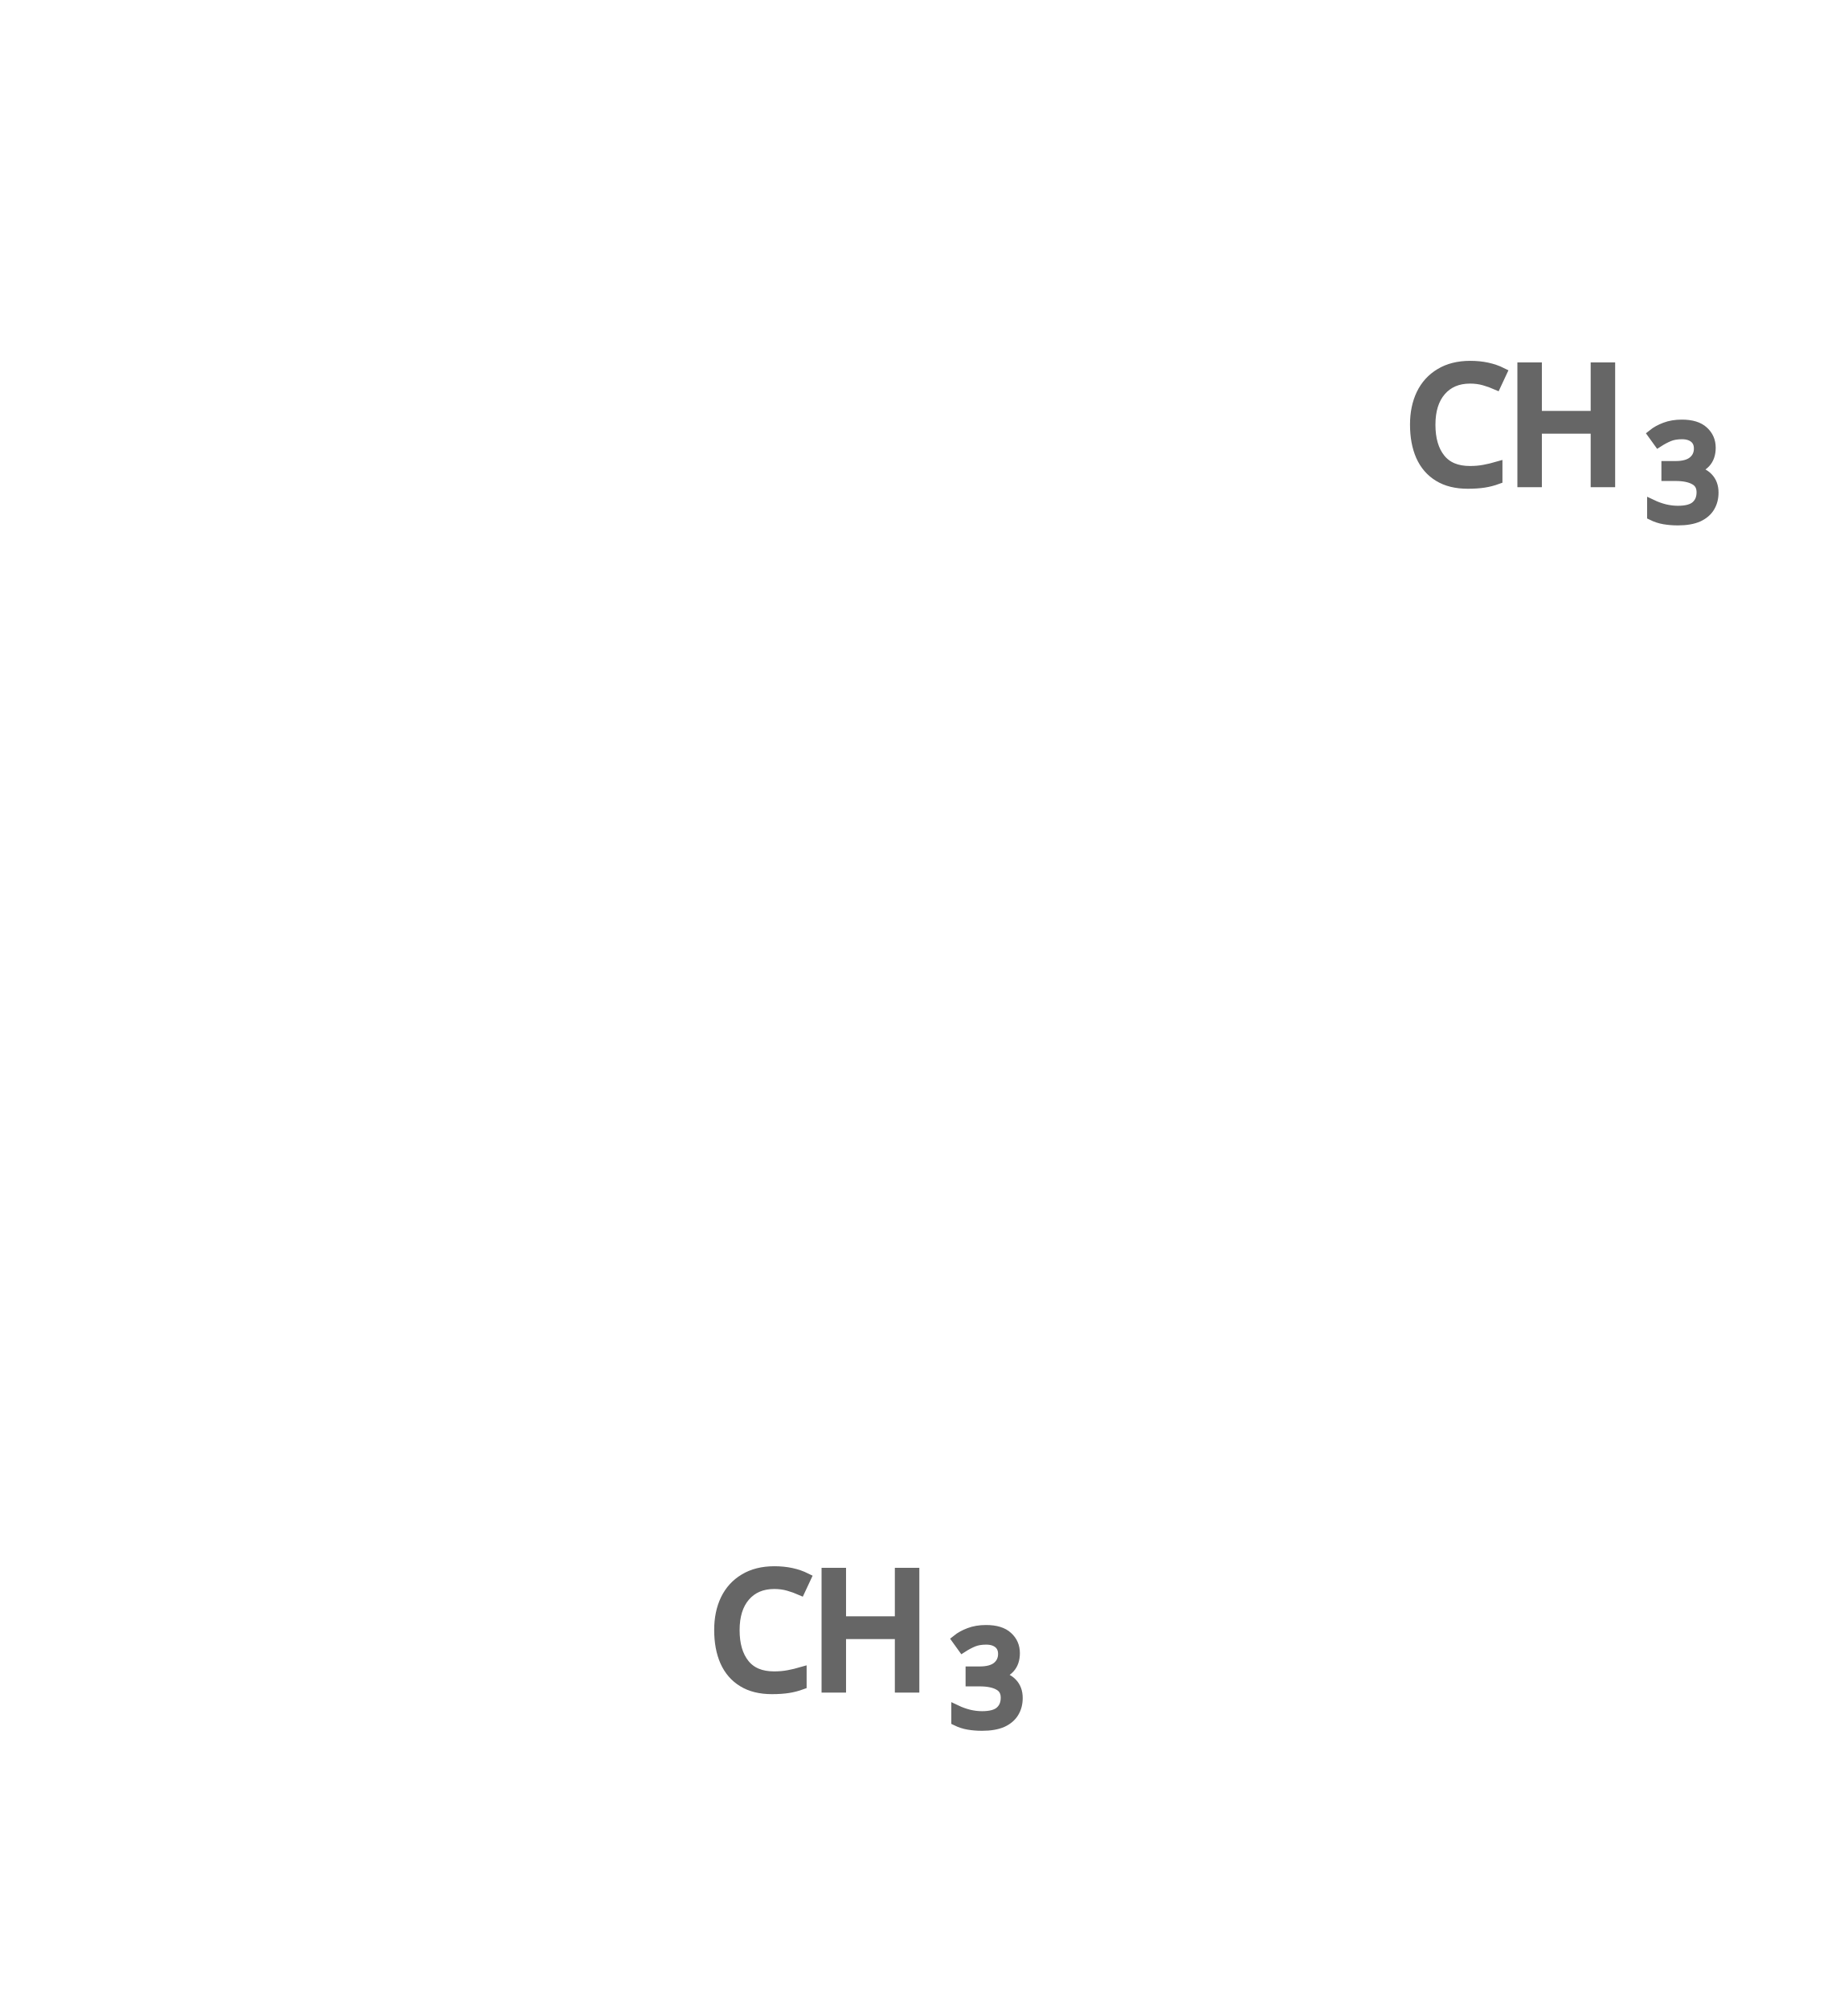
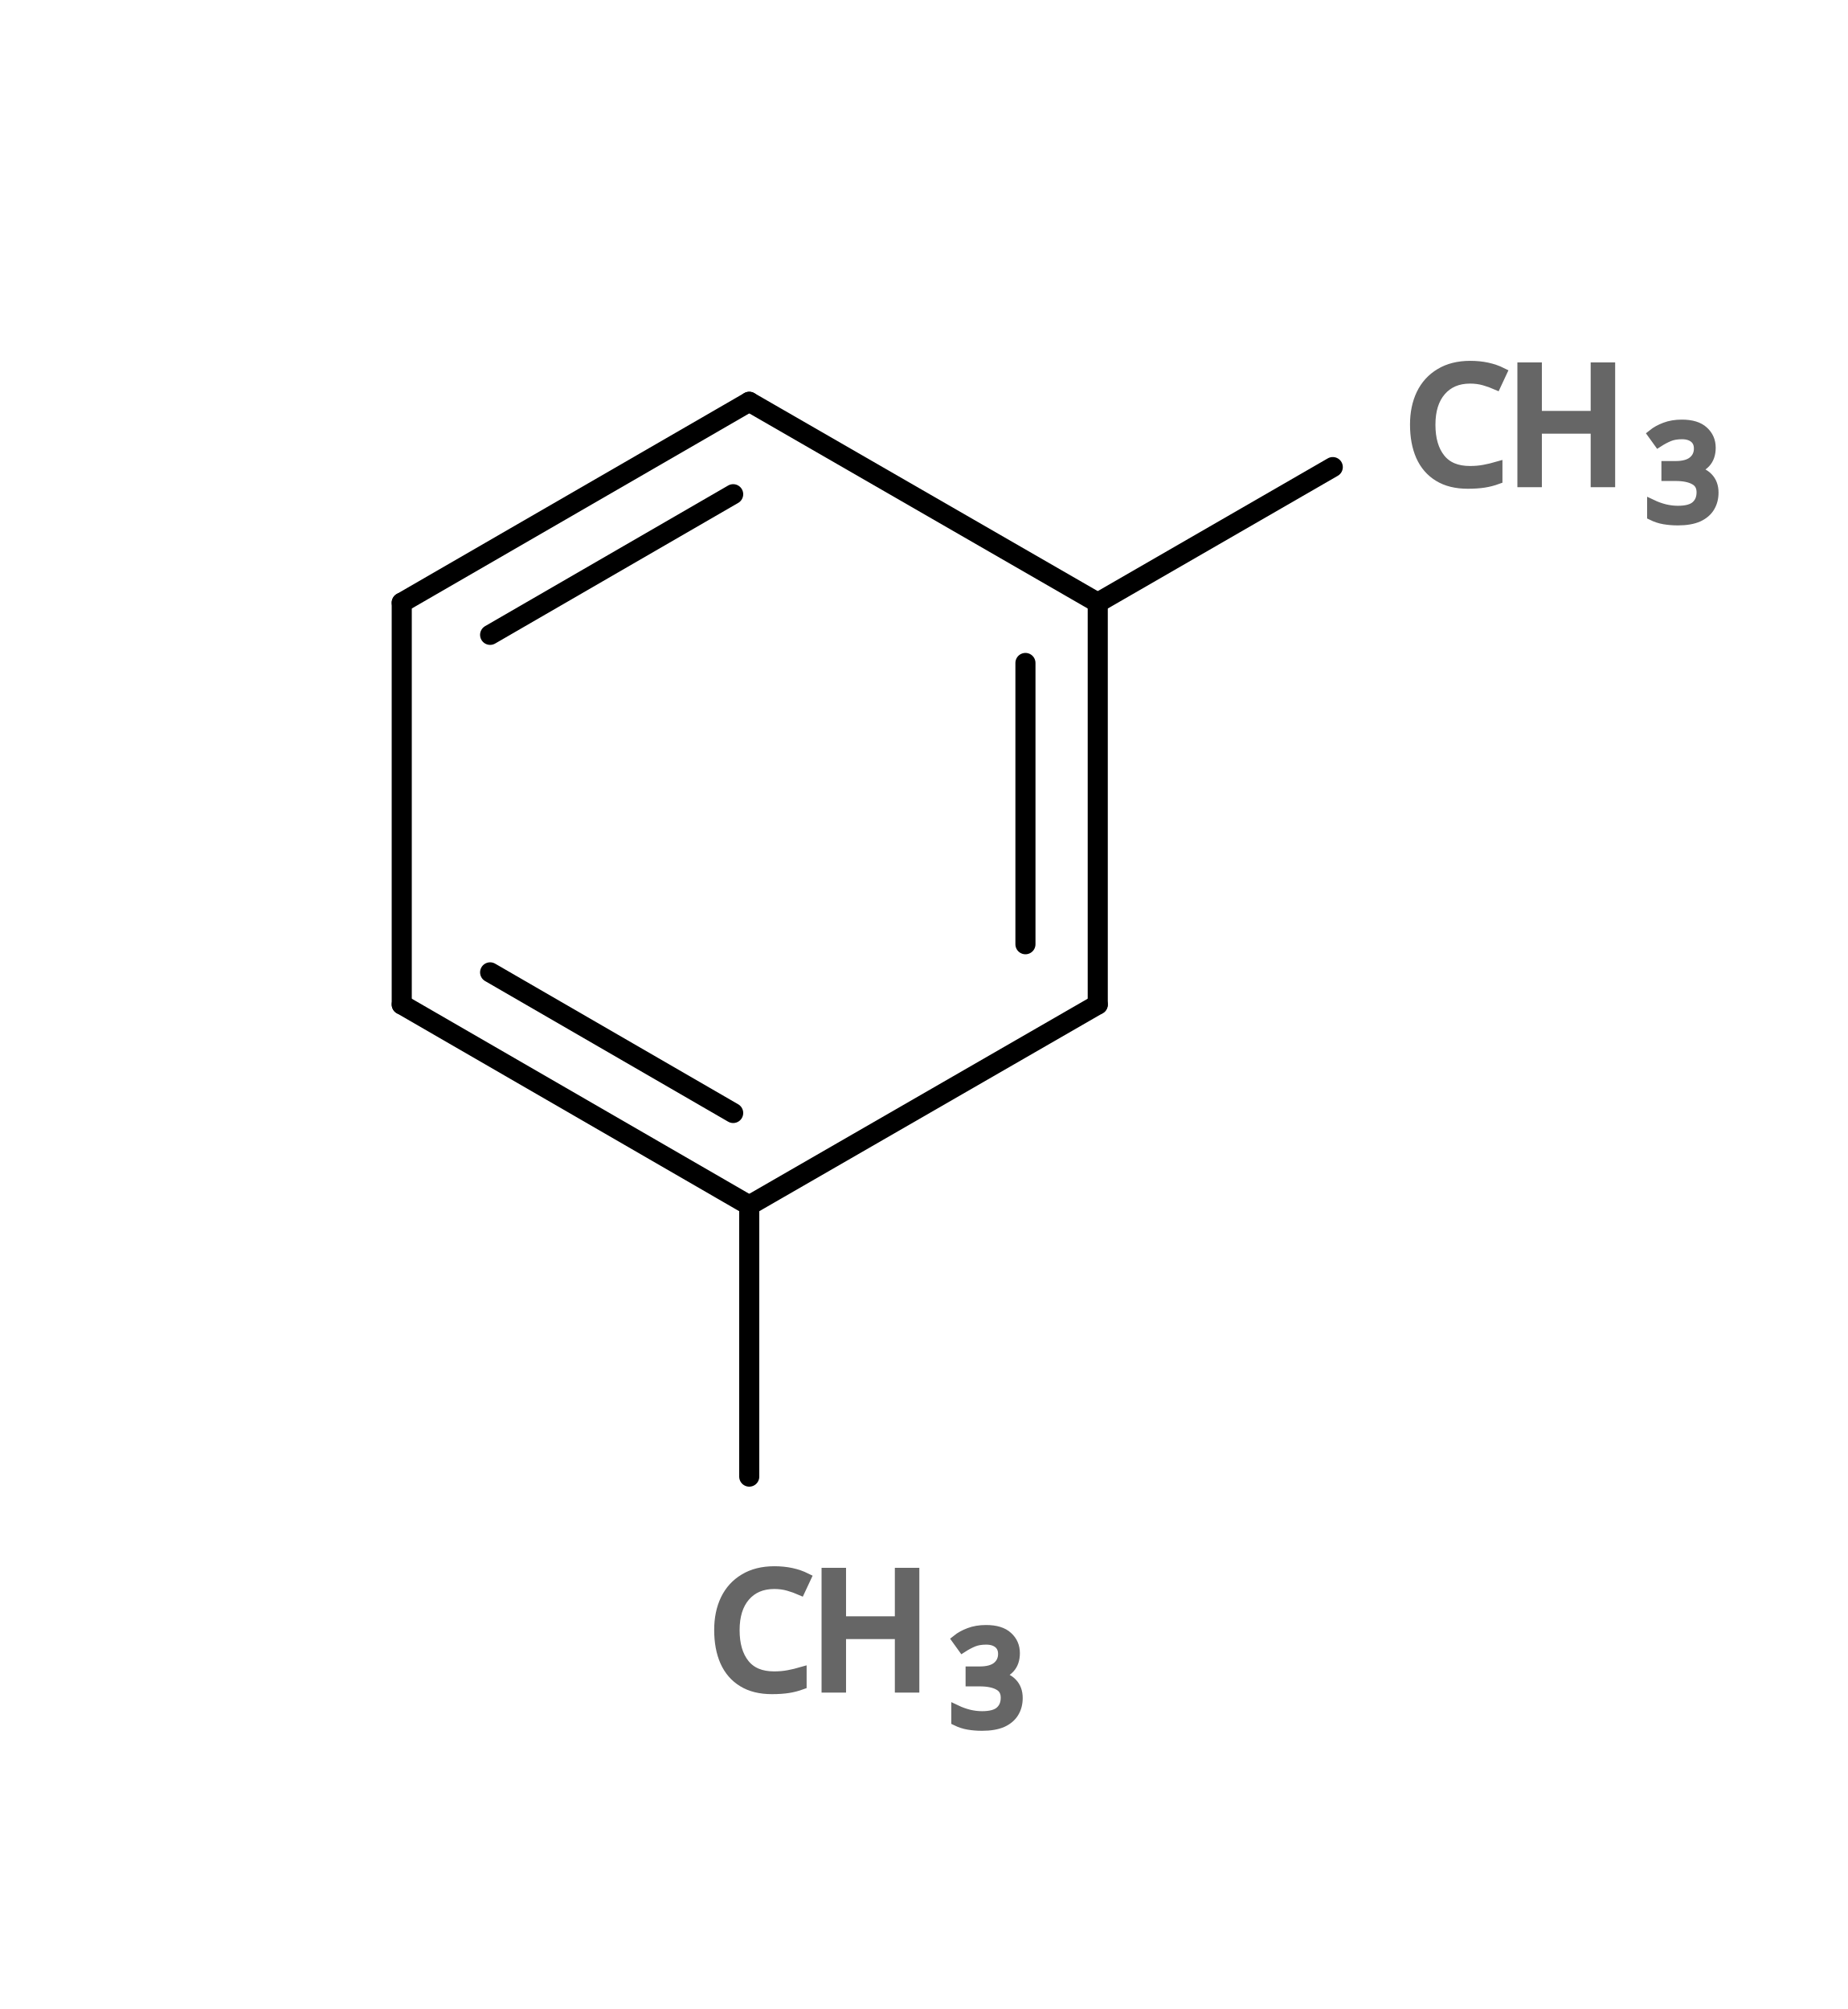
<svg xmlns="http://www.w3.org/2000/svg" width="183.923" height="200" x="0" y="0" viewBox="0 0 183.923 200" font-family="sans-serif" stroke-width="1" stroke-linecap="round">
-   <line x1="74.6" y1="147.0" x2="74.6" y2="120.0" stroke-width="2" />
-   <line x1="109.3" y1="60.0" x2="132.7" y2="46.5" stroke-width="2" />
-   <line x1="74.6" y1="120.0" x2="40.0" y2="100.0" stroke-width="2" />
-   <line x1="73.0" y1="110.8" x2="48.8" y2="96.8" stroke-width="2" />
-   <line x1="40.0" y1="100.0" x2="40.0" y2="60.0" stroke-width="2" />
-   <line x1="40.0" y1="60.0" x2="74.6" y2="40.0" stroke-width="2" />
-   <line x1="48.8" y1="63.2" x2="73.0" y2="49.2" stroke-width="2" />
-   <line x1="74.6" y1="40.0" x2="109.3" y2="60.0" stroke-width="2" />
-   <line x1="109.3" y1="60.0" x2="109.3" y2="100.0" stroke-width="2" />
-   <line x1="102.1" y1="66.0" x2="102.1" y2="94.0" stroke-width="2" />
-   <line x1="109.3" y1="100.0" x2="74.6" y2="120.0" stroke-width="2" />
+   <line x1="74.6" y1="147.0" x2="74.6" y2="120.0" stroke="rgb(0,0,0)" stroke-width="2" />
+   <line x1="109.3" y1="60.0" x2="132.7" y2="46.5" stroke="rgb(0,0,0)" stroke-width="2" />
+   <line x1="74.6" y1="120.0" x2="40.0" y2="100.0" stroke="rgb(0,0,0)" stroke-width="2" />
+   <line x1="73.0" y1="110.8" x2="48.8" y2="96.8" stroke="rgb(0,0,0)" stroke-width="2" />
+   <line x1="40.0" y1="100.0" x2="40.0" y2="60.0" stroke="rgb(0,0,0)" stroke-width="2" />
+   <line x1="40.0" y1="60.0" x2="74.6" y2="40.0" stroke="rgb(0,0,0)" stroke-width="2" />
+   <line x1="48.8" y1="63.2" x2="73.0" y2="49.2" stroke="rgb(0,0,0)" stroke-width="2" />
+   <line x1="74.6" y1="40.0" x2="109.3" y2="60.0" stroke="rgb(0,0,0)" stroke-width="2" />
+   <line x1="109.3" y1="60.0" x2="109.3" y2="100.0" stroke="rgb(0,0,0)" stroke-width="2" />
+   <line x1="102.1" y1="66.0" x2="102.1" y2="94.0" stroke="rgb(0,0,0)" stroke-width="2" />
+   <line x1="109.3" y1="100.0" x2="74.6" y2="120.0" stroke="rgb(0,0,0)" stroke-width="2" />
  <text x="70.641" y="168" fill="rgb(102,102,102)" stroke="rgb(102,102,102)" stroke-width="1" font-size="16">CH</text>
  <text x="94.641" y="171.68" fill="rgb(102,102,102)" stroke="rgb(102,102,102)" stroke-width="1" font-size="13">3</text>
  <text x="139.923" y="48" fill="rgb(102,102,102)" stroke="rgb(102,102,102)" stroke-width="1" font-size="16">CH</text>
  <text x="163.923" y="51.68" fill="rgb(102,102,102)" stroke="rgb(102,102,102)" stroke-width="1" font-size="13">3</text>
  <text font-size="18" fill="black" font-family="sans-serif" x="10" y="20" />
</svg>
